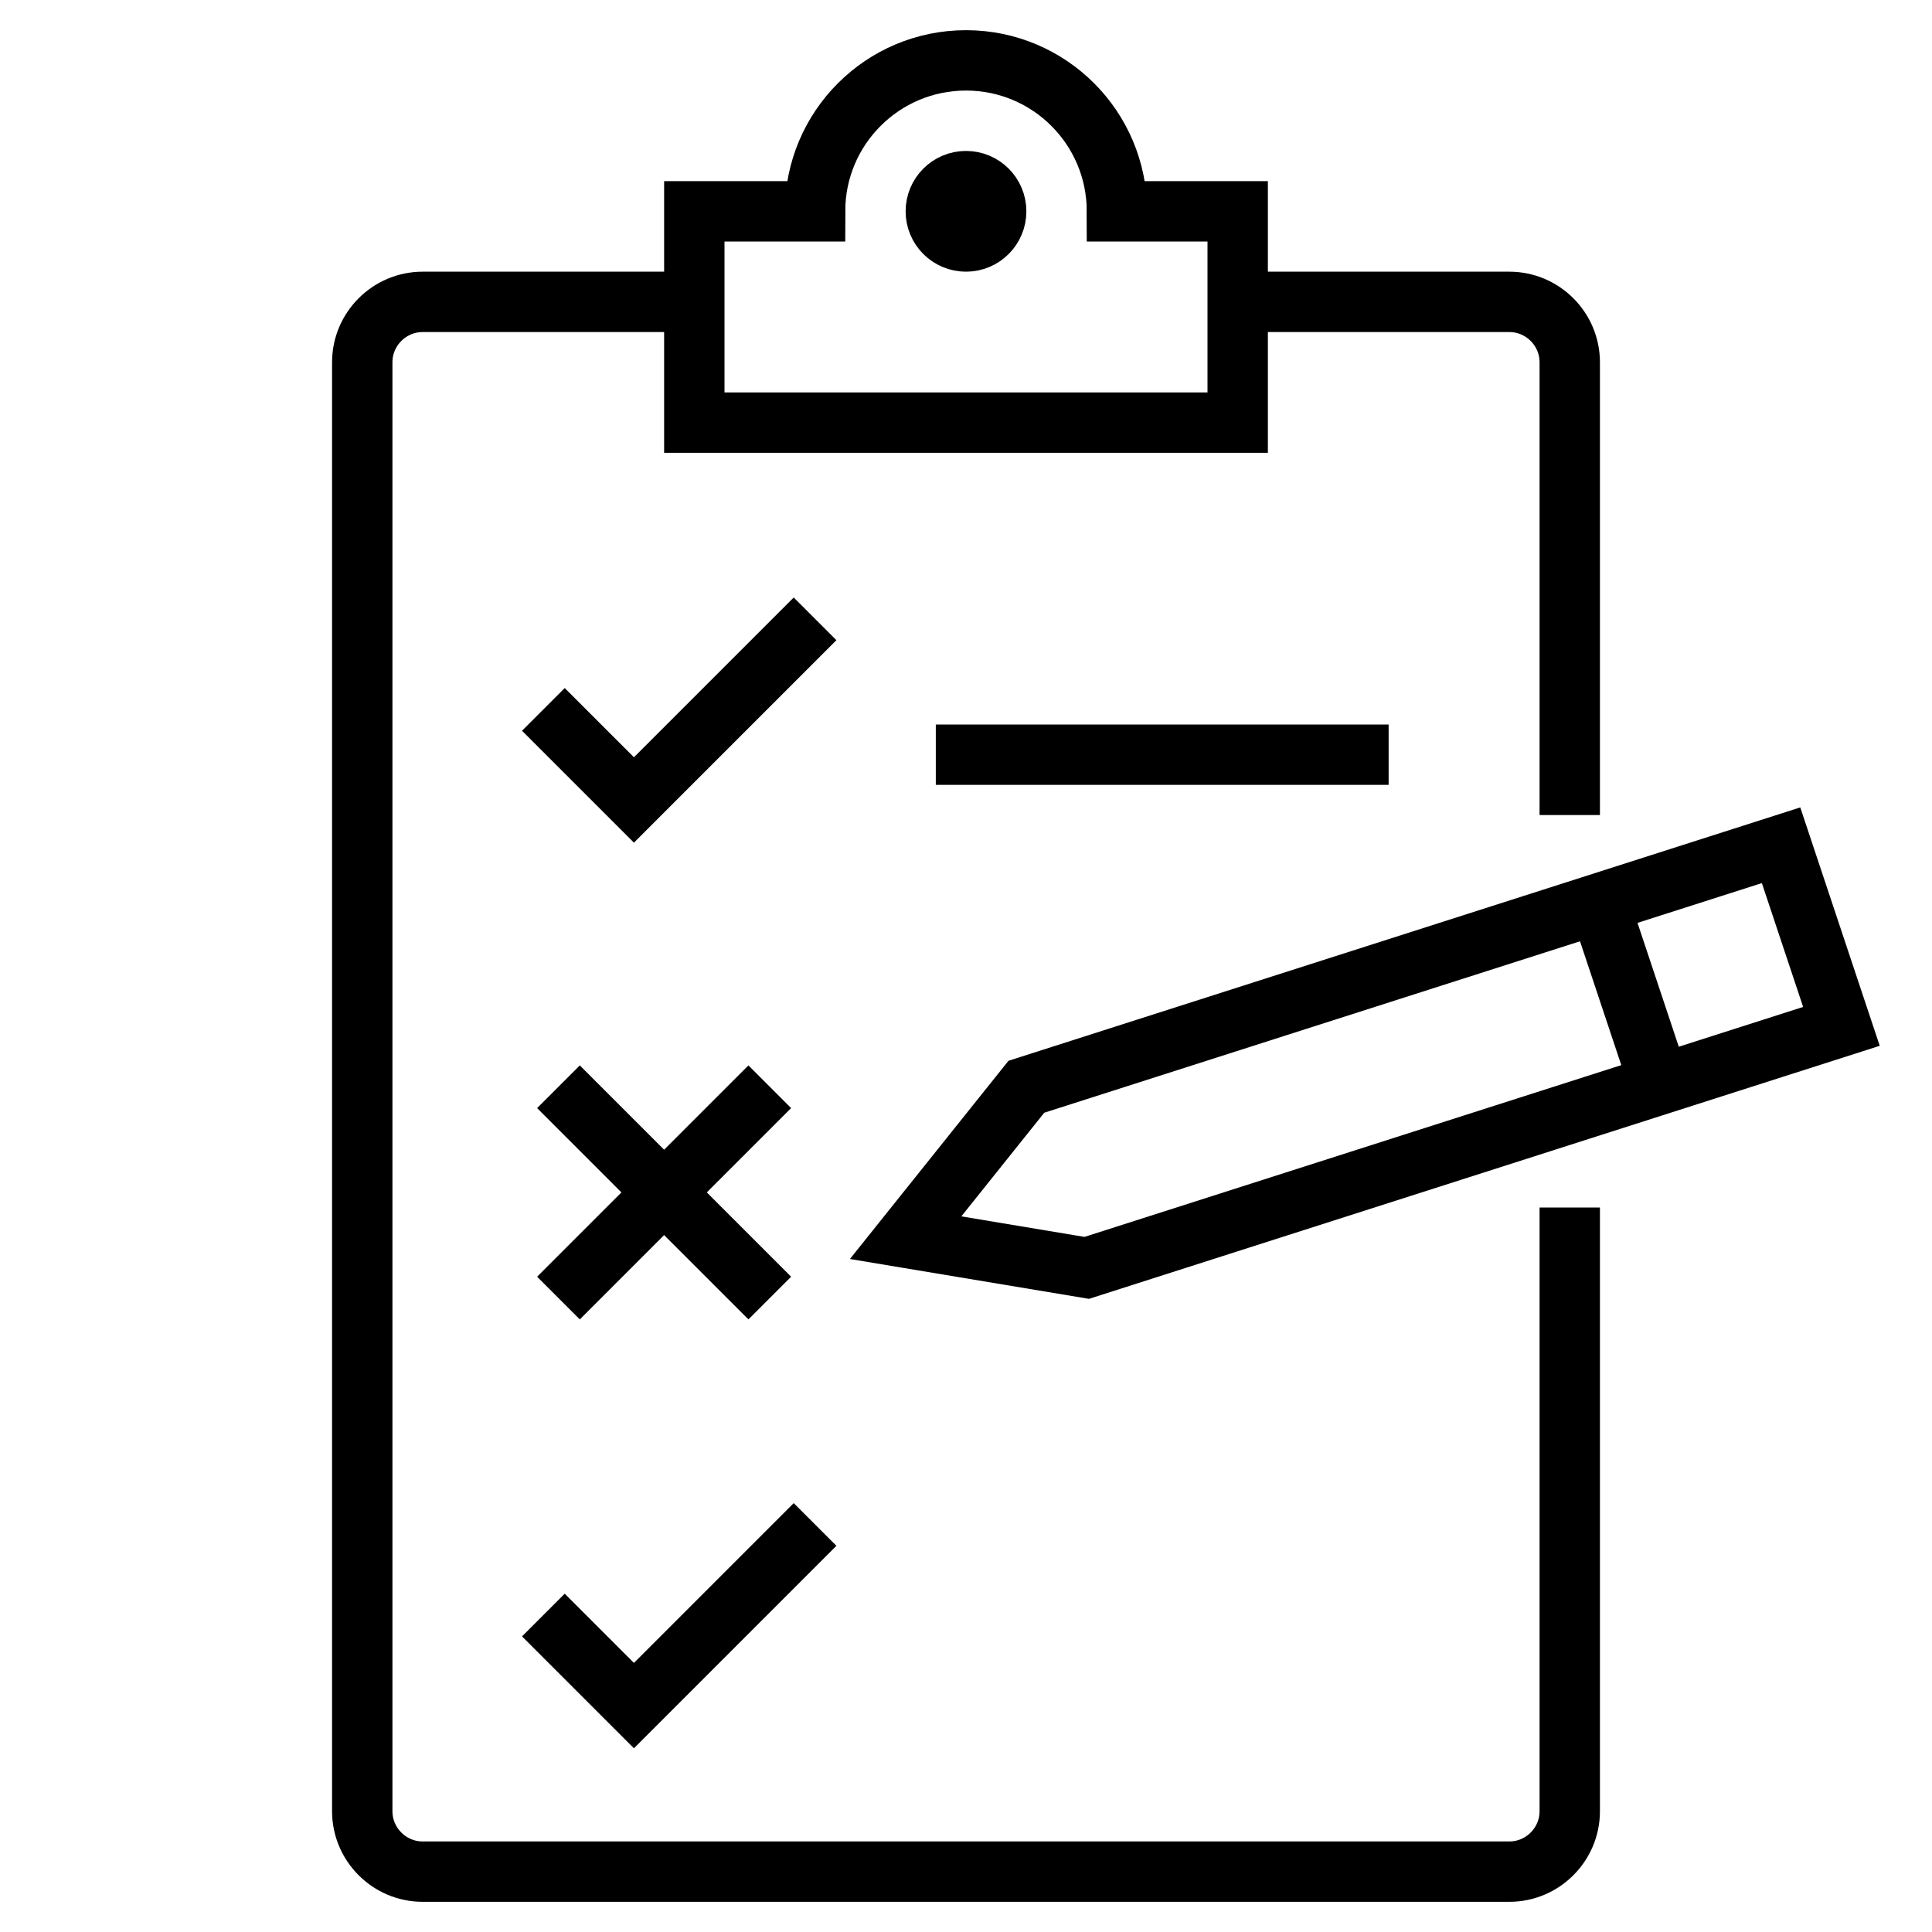
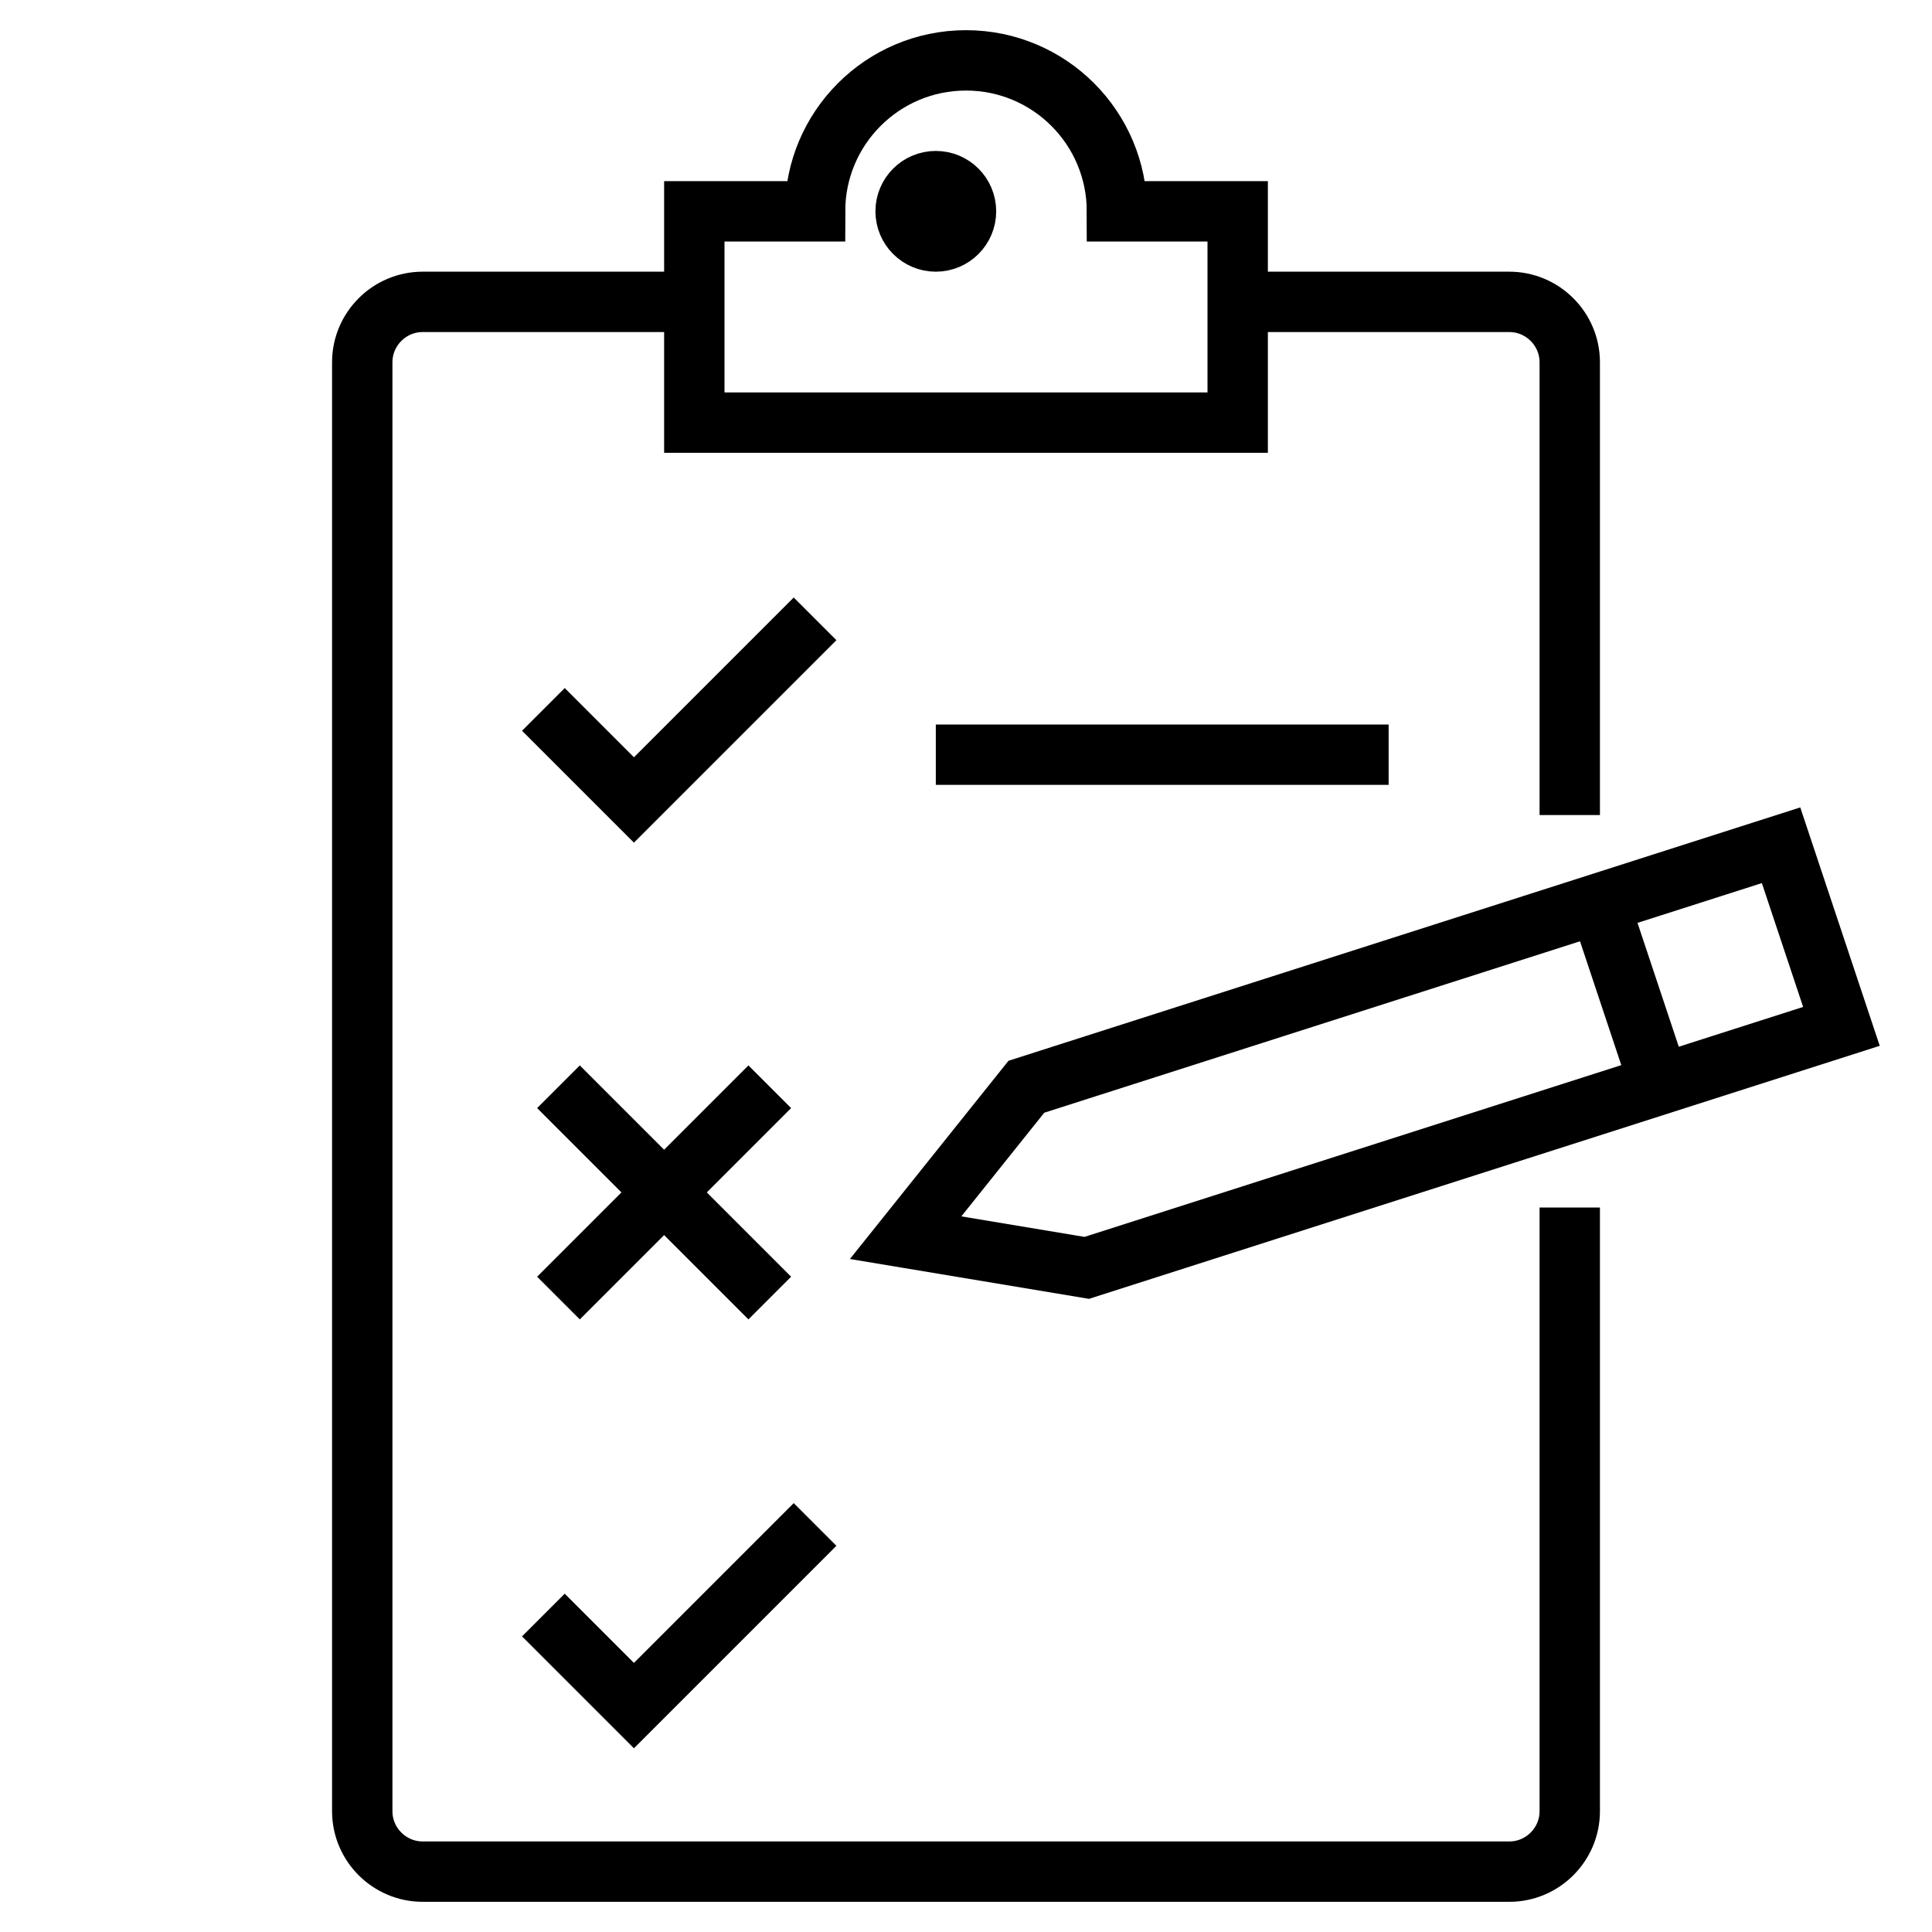
<svg xmlns="http://www.w3.org/2000/svg" viewBox="0 0 64 64">
  <path fill="none" stroke="#000" stroke-width="2" stroke-miterlimit="10" d="M52 40v20c0 1.1-.9 2-2 2H14c-1.1 0-2-.9-2-2V12c0-1.1.9-2 2-2h9M41 10h9c1.1 0 2 .9 2 2v15" />
  <path fill="none" stroke="#000" stroke-width="2" stroke-miterlimit="10" d="M37 7c0-2.762-2.238-5-5-5s-5 2.238-5 5h-4v7h18V7h-4z" />
-   <circle fill="none" stroke="#000" stroke-width="2" stroke-miterlimit="10" cx="32" cy="7" r="1" />
+   <circle fill="none" stroke="#000" stroke-width="2" stroke-miterlimit="10" cx="31" cy="7" r="1" />
  <path fill="none" stroke="#000" stroke-width="2" stroke-miterlimit="10" d="M59 28l-25 8-4 5 6 1 25-8zM27 20.5l-6 6-3-3M27 50.5l-6 6-3-3M18.5 36l7 7M25.5 36l-7 7M31 25h15M53 30l2 6" />
</svg>
